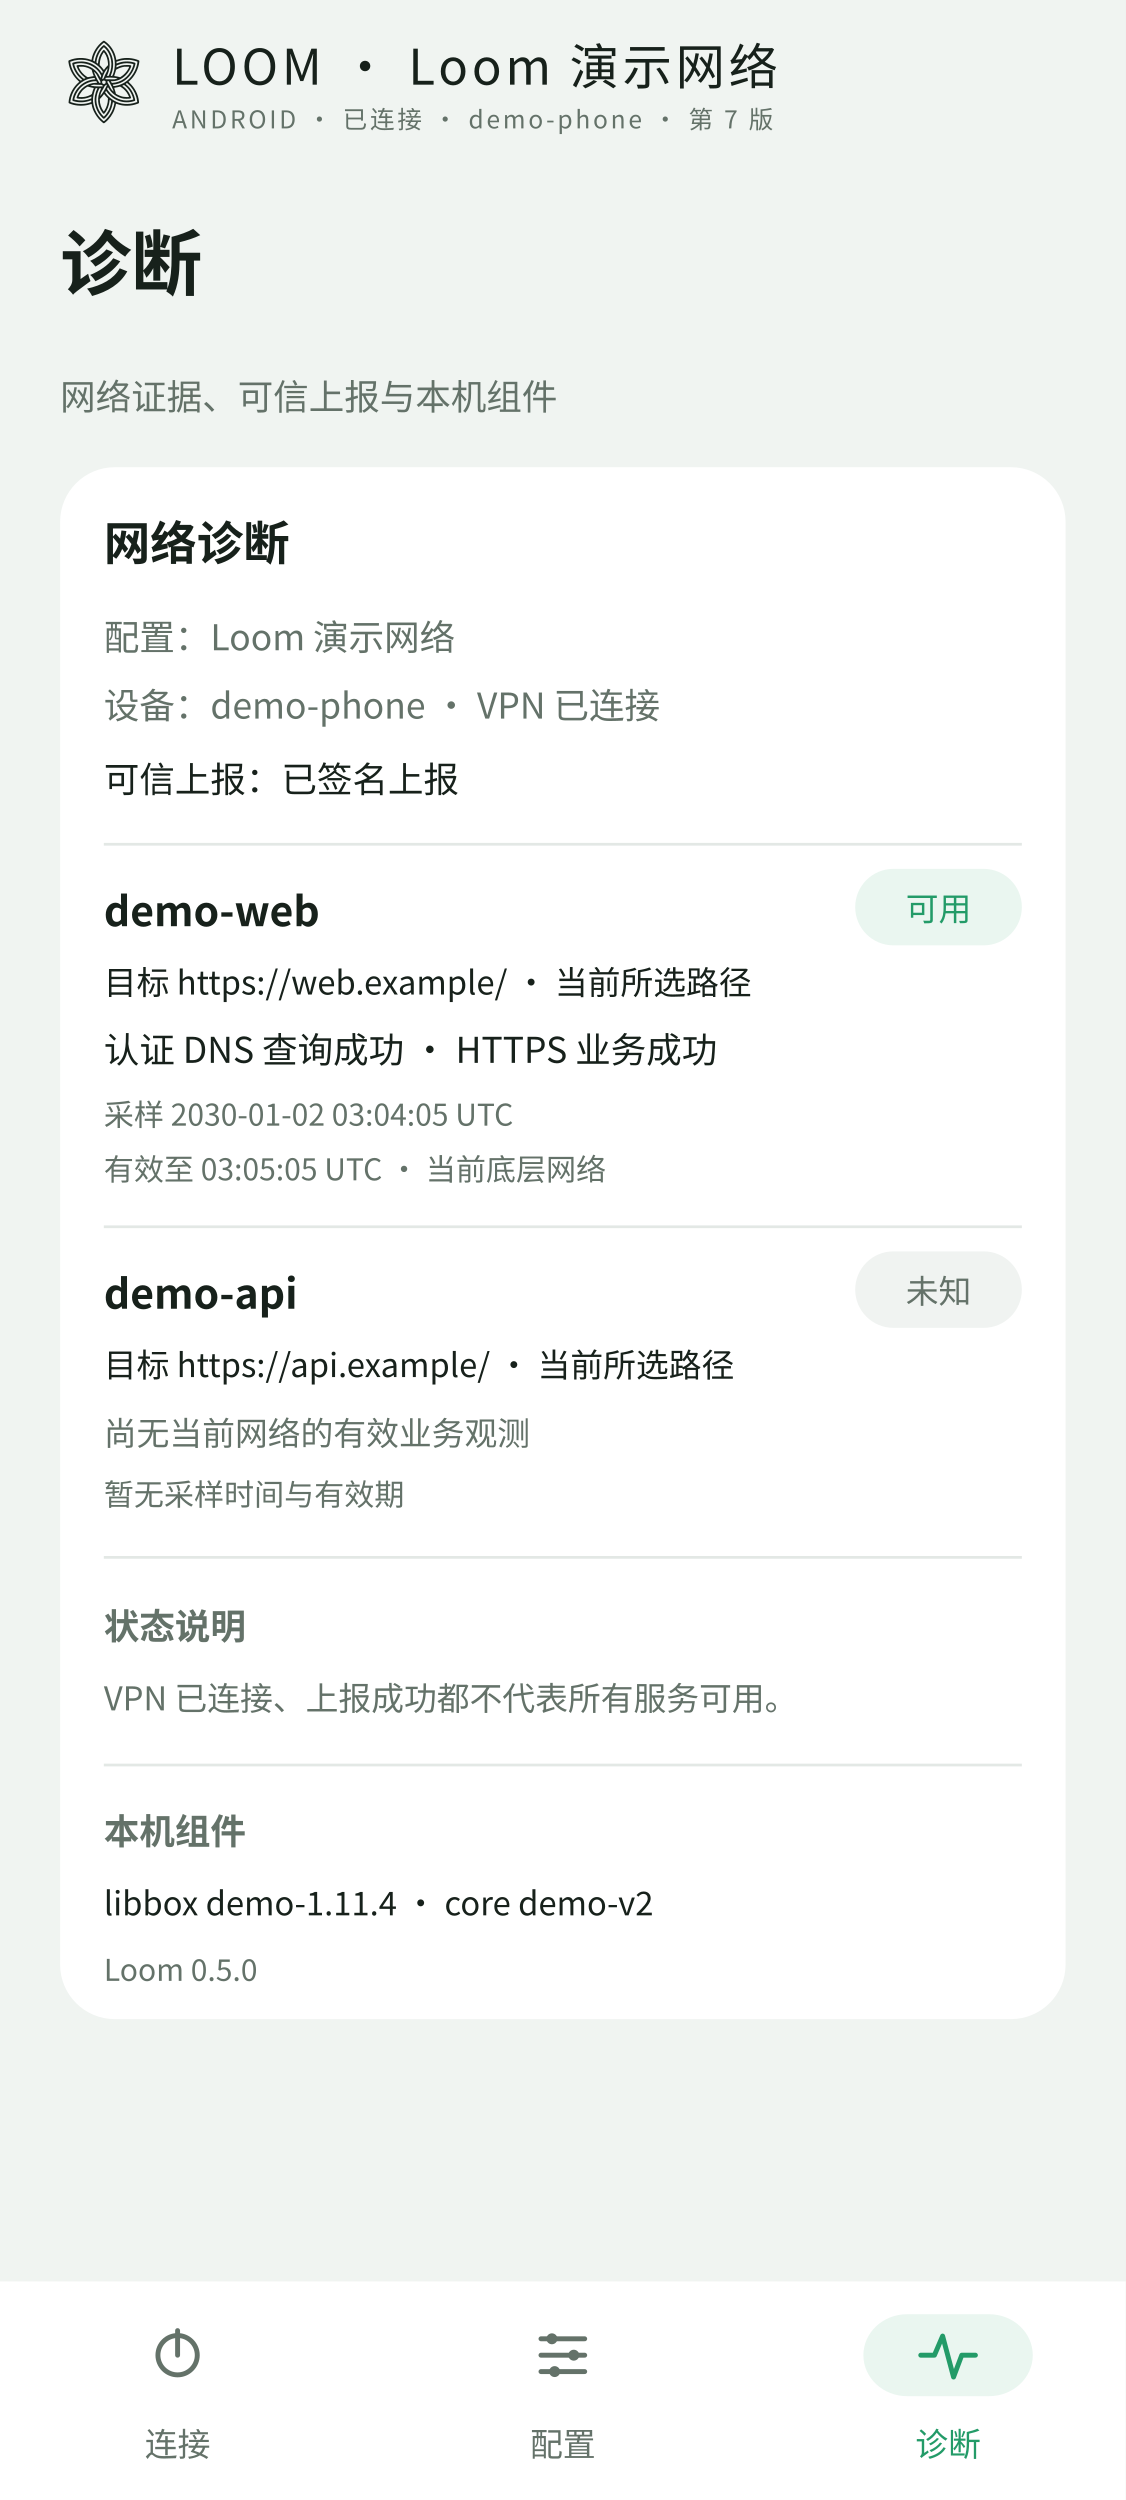
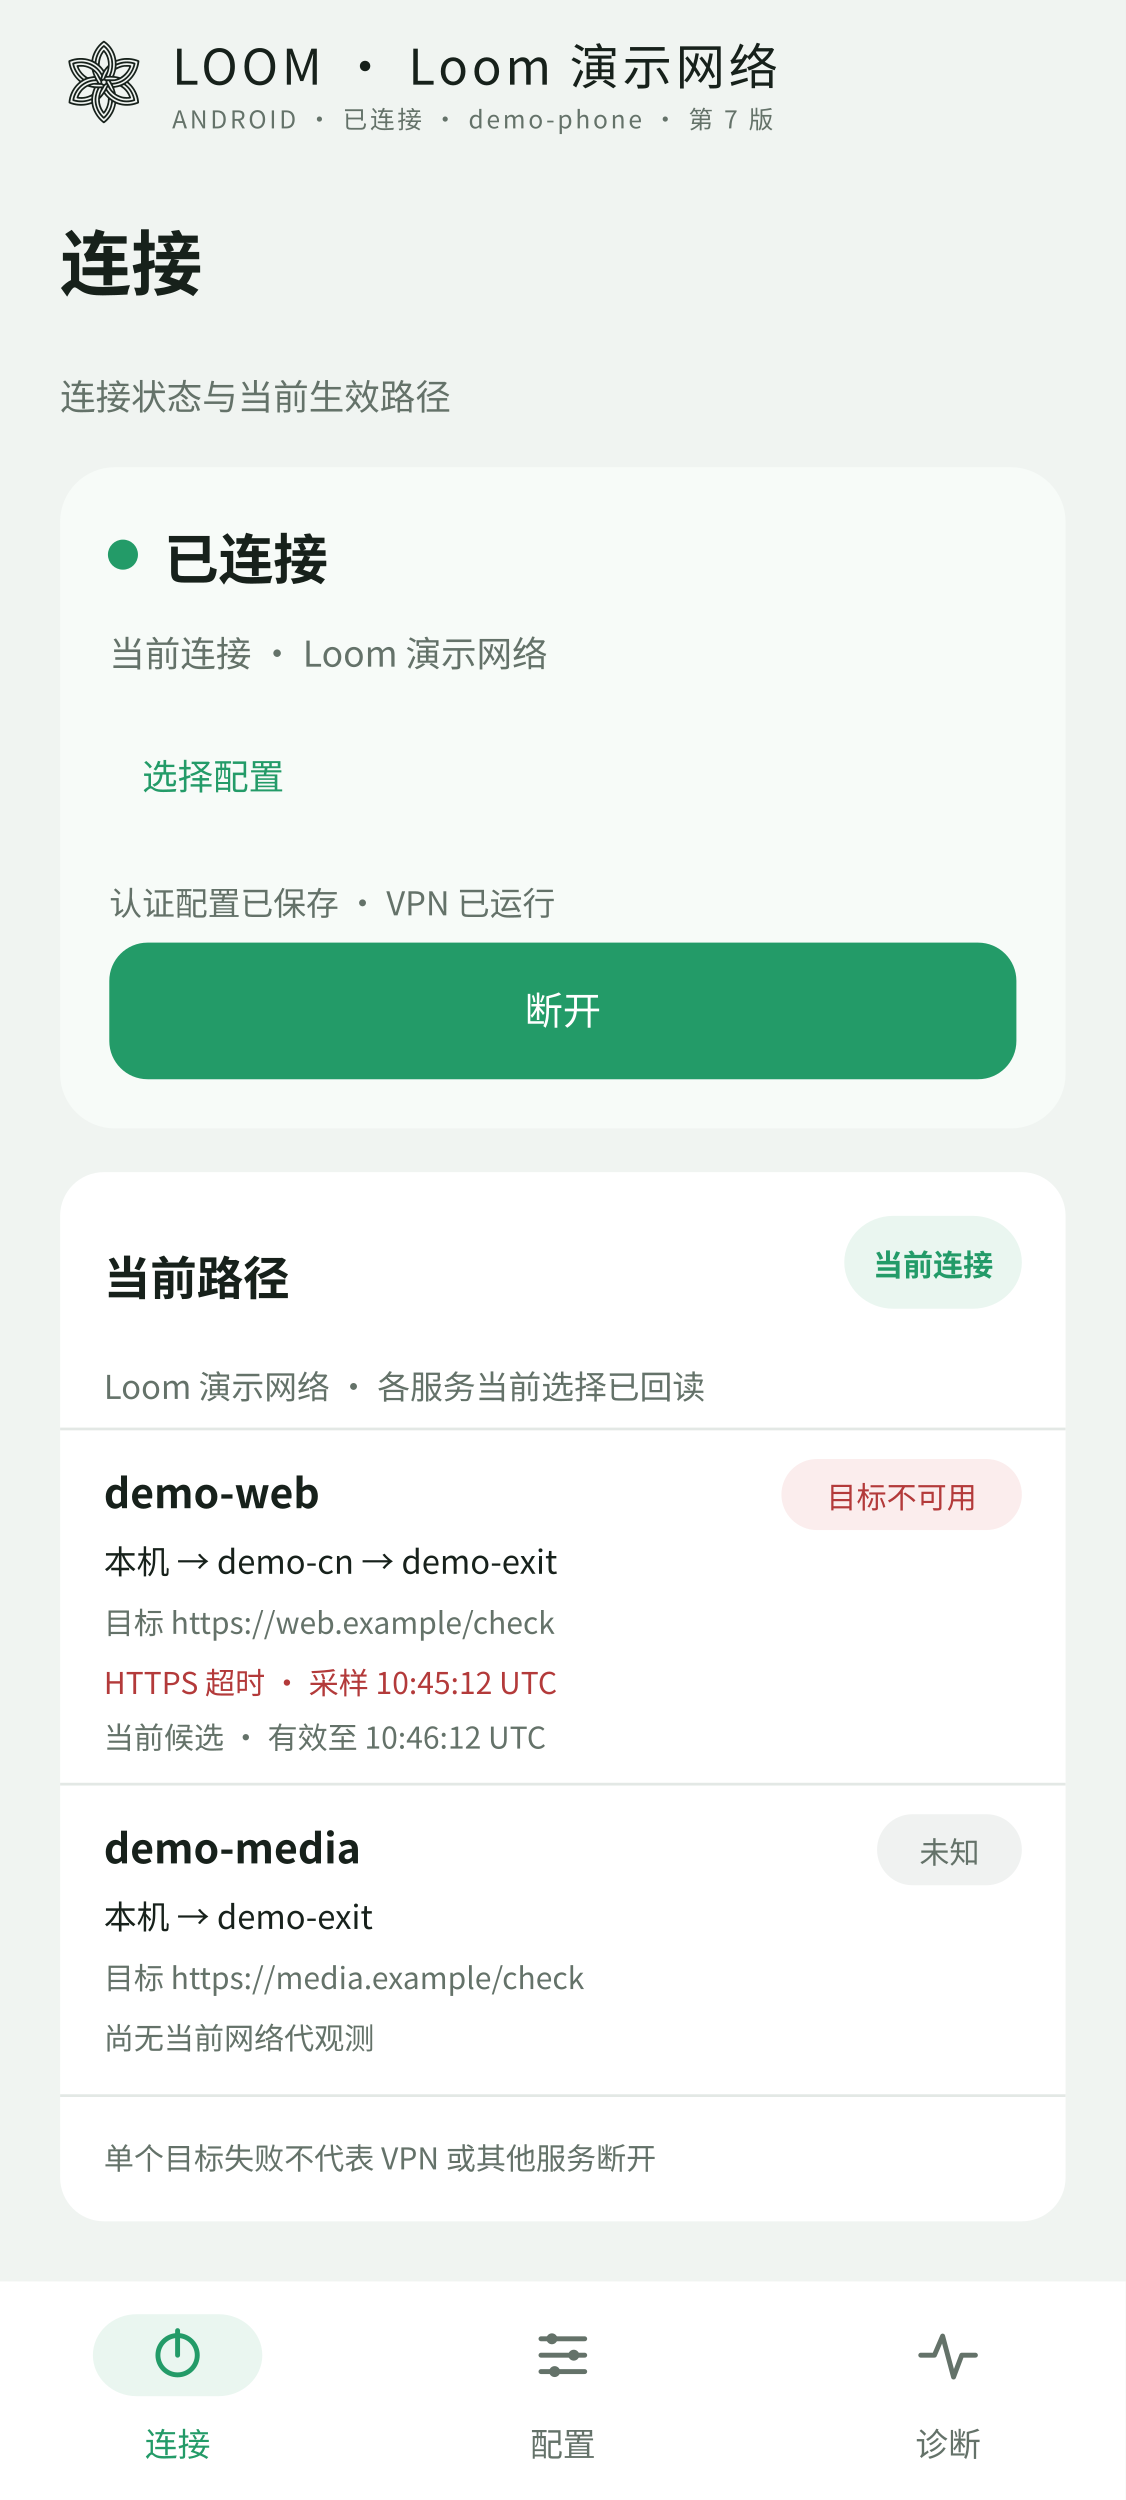
- <svg xmlns="http://www.w3.org/2000/svg" width="412" height="915" viewBox="0 0 412 915" role="img" aria-labelledby="title description" data-scene-id="diagnostics-connected">
+ <svg xmlns="http://www.w3.org/2000/svg" width="412" height="915" viewBox="0 0 412 915" role="img" aria-labelledby="title description" data-scene-id="connection-business-failed">
  <defs>
    <symbol id="loom-mark" viewBox="127 112 1000 1000">
      <g transform="translate(0,1254) scale(1,-1)">
        <path d="M616 1108 c-67 -49 -118 -133 -129 -209 0 -6 0 -6 -14 -1 -75 27 -166 24 -239 -6 -13 -5 -14 -7 -11 -29 12 -80 53 -155 115 -211 l9 -8 -6 -5 c-61 -53 -100 -121 -114 -200 -5 -31 -5 -38 4 -42 57 -26 138 -34 203 -20 13 2 22 5 39 10 14 5 14 5 15 -2 9 -70 60 -155 121 -204 17 -15 18 -15 34 -2 47 37 87 93 107 151 7 20 16 52 16 60 0 4 1 4 12 0 72 -28 158 -27 236 3 17 6 17 7 15 27 -8 79 -49 159 -111 215 l-9 9 10 9 c61 53 105 139 114 219 2 15 1 16 -28 26 -75 25 -156 25 -227 -2 -4 -1 -8 -2 -8 -2 -1 0 -2 7 -3 15 -15 81 -60 152 -126 198 -12 9 -14 9 -25 1z M639 1084 c105 -82 142 -225 92 -356 -7 -18 -7 -17 -16 -17 -4 0 -8 1 -8 1 -1 1 1 7 4 15 32 78 30 170 -5 243 -16 35 -40 66 -68 88 -9 8 -11 8 -20 0 -47 -39 -82 -103 -93 -169 -1 -7 -2 -12 -2 -13 -1 0 -17 8 -17 9 -1 1 4 27 7 40 13 44 37 89 68 124 15 16 44 43 47 43 0 0 5 -3 11 -8z M638 1031 c77 -72 98 -200 50 -307 -3 -8 -5 -11 -7 -12 -2 -1 -17 -1 -18 0 -1 0 2 6 5 12 44 94 31 213 -31 278 -10 11 -12 10 -29 -12 -26 -36 -44 -83 -47 -128 0 -6 -1 -11 -1 -11 -1 0 -6 4 -16 11 -4 3 2 39 12 67 13 41 41 84 68 108 4 4 3 4 14 -6z M635 973 c24 -33 37 -74 40 -124 l0 -15 -10 -10 c-11 -11 -23 -25 -32 -38 -6 -8 -5 -9 -13 3 -9 13 -19 24 -30 36 l-10 10 0 13 c3 48 18 94 42 128 6 7 6 7 13 -3z M413 893 c79 -13 148 -56 193 -118 12 -17 11 -15 6 -26 -3 -6 -5 -10 -5 -10 0 0 -4 6 -9 13 -66 103 -190 147 -314 114 -20 -6 -21 -6 -14 -34 15 -60 54 -120 102 -158 9 -8 9 -7 0 -12 -9 -6 -8 -6 -18 2 -57 48 -97 120 -110 196 -2 14 -3 13 7 16 22 9 53 16 85 19 13 2 61 0 77 -2z M923 895 c30 -3 83 -16 89 -22 2 -2 -7 -43 -14 -64 -34 -100 -109 -176 -200 -203 -23 -7 -59 -13 -61 -11 -2 2 -8 16 -8 16 0 1 7 2 16 2 74 9 136 45 185 108 27 35 49 81 57 120 4 17 3 19 -13 24 -62 19 -135 15 -193 -9 -9 -4 -9 -5 -9 7 l0 10 9 3 c25 10 56 17 83 19 9 1 50 1 59 0z M400 854 c70 -9 134 -47 176 -104 7 -11 21 -34 21 -36 0 -2 -6 -24 -7 -25 0 -1 -4 5 -8 13 -38 76 -106 124 -190 134 -14 2 -49 1 -62 -1 -16 -3 -18 -5 -12 -21 14 -42 48 -88 87 -117 7 -5 13 -10 13 -10 0 -1 -17 -9 -18 -9 -5 0 -42 35 -56 52 -24 29 -46 72 -54 105 -3 11 -3 10 11 14 30 8 67 10 99 5z M926 854 c13 -1 39 -7 40 -9 2 -2 -8 -34 -17 -55 -43 -93 -125 -152 -220 -158 l-11 0 -6 9 c-3 5 -5 9 -5 9 0 1 8 1 18 1 56 0 107 23 153 69 29 29 59 79 63 104 1 10 -11 13 -53 12 -42 0 -71 -6 -107 -24 -12 -6 -11 -6 -10 5 1 4 1 9 1 10 0 3 1 3 13 8 45 19 93 26 141 19z M391 816 c30 -3 68 -16 91 -32 l6 -3 4 -15 c4 -16 10 -34 16 -47 4 -11 4 -11 -3 -11 -12 -2 -37 -6 -48 -9 -16 -4 -14 -4 -26 4 -38 25 -67 57 -86 96 -7 15 -7 16 0 17 10 1 36 1 46 0z M914 816 c3 -2 2 -5 -4 -18 -19 -39 -53 -75 -89 -97 l-8 -5 -11 3 c-15 4 -33 8 -45 9 -6 1 -11 2 -11 2 -1 0 1 7 4 14 6 17 12 36 15 48 l1 9 9 5 c27 15 55 25 85 30 10 1 51 1 54 0z M669 789 c-4 -19 -7 -27 -14 -39 -10 -18 -20 -39 -29 -64 -1 -4 -2 -5 -10 -9 -9 -5 -9 -5 -5 11 10 40 28 75 51 103 10 12 10 12 7 -2z M529 746 c14 -16 17 -20 25 -37 8 -17 22 -42 30 -54 5 -9 6 -24 1 -26 -7 -2 -13 5 -35 46 -15 28 -35 75 -35 83 0 2 7 -4 14 -12z M721 691 c25 -1 43 -3 61 -8 4 0 2 -2 -8 -5 -19 -6 -28 -7 -48 -6 -12 1 -29 1 -46 1 -36 -1 -37 -1 -33 11 2 7 1 6 24 7 12 0 23 1 26 1 2 0 13 0 24 -1z M525 681 c5 -10 5 -10 -7 -10 -120 -9 -223 -101 -248 -221 -4 -22 -4 -23 11 -28 61 -19 132 -16 192 7 5 2 9 3 10 3 0 0 0 -5 0 -10 l1 -9 -9 -4 c-62 -24 -145 -25 -216 -1 -17 5 -16 4 -14 15 15 104 74 190 160 235 34 17 63 25 108 30 8 1 7 2 12 -7z M638 655 l9 -4 0 -10 c1 -13 2 -12 -10 -19 l-9 -6 -10 6 -9 6 -1 11 0 11 9 5 c12 6 11 6 21 0z M683 651 c0 -1 6 -10 12 -21 18 -30 29 -54 39 -82 6 -19 6 -19 -4 -9 -16 16 -22 25 -30 42 -7 14 -25 48 -30 54 -2 3 -3 15 -1 16 1 2 13 1 14 0z M546 642 c3 -5 5 -9 5 -9 0 -1 -7 -1 -16 -1 -94 0 -185 -66 -216 -155 -7 -22 -6 -23 23 -27 44 -5 89 3 131 21 7 3 13 6 13 6 0 -1 -1 -5 -1 -11 l-1 -11 -11 -5 c-53 -22 -115 -26 -174 -12 -11 3 -10 3 -9 10 8 39 30 82 58 115 44 53 119 88 184 88 l9 0 5 -9z M902 622 c45 -39 79 -92 96 -151 5 -19 10 -43 10 -51 l1 -7 -14 -5 c-89 -30 -180 -22 -253 22 -40 25 -68 49 -93 83 l-7 10 4 7 c7 13 6 12 12 3 73 -104 198 -148 317 -110 12 4 13 4 8 27 -9 42 -31 88 -59 123 -8 10 -33 35 -42 41 -6 5 -6 5 2 11 9 6 8 6 18 -3z M542 610 c10 -1 27 -1 38 -1 l20 0 8 -5 c4 -2 8 -4 8 -5 0 0 -1 -2 -2 -4 l-1 -4 -43 0 c-45 1 -55 2 -81 7 -8 1 -14 3 -15 3 0 1 15 6 27 8 15 3 15 3 20 2 2 0 11 0 21 -1z M661 609 c5 -9 -53 -107 -73 -125 -3 -3 -3 0 1 14 4 17 8 26 14 37 12 18 31 52 34 60 1 2 4 5 11 10 11 7 11 7 13 4z M863 604 c48 -36 83 -90 98 -148 2 -7 3 -14 3 -14 -1 -1 -5 -3 -11 -4 -90 -23 -180 3 -247 69 -17 18 -42 51 -42 56 0 2 9 20 10 20 0 0 3 -4 5 -8 36 -66 102 -112 177 -124 12 -2 51 -2 64 0 19 4 21 5 17 17 -15 50 -55 103 -97 128 -1 1 -2 2 -2 2 0 1 17 10 19 10 0 0 3 -2 6 -4z M458 585 c12 -4 37 -9 48 -11 8 0 7 0 3 -10 -5 -13 -13 -36 -16 -49 -3 -13 -2 -12 -19 -21 -38 -19 -72 -26 -112 -25 -22 1 -23 1 -23 5 3 13 23 45 41 67 16 18 58 49 64 48 1 -1 7 -2 14 -4z M824 583 c35 -22 63 -53 81 -89 6 -12 11 -22 10 -23 -4 -3 -47 -2 -68 2 -26 5 -69 24 -82 35 0 1 -2 8 -4 17 -2 9 -6 23 -10 32 -6 19 -6 18 1 19 14 1 57 11 59 13 1 1 4 0 13 -6z M553 570 c1 -1 1 -2 -2 -7 -11 -21 -21 -55 -26 -82 -15 -86 17 -180 82 -245 20 -20 19 -20 40 0 44 45 71 101 82 165 1 6 2 11 2 11 0 1 4 -1 9 -4 l8 -4 0 -5 c-11 -74 -51 -146 -110 -198 -12 -10 -10 -10 -21 -1 -77 65 -122 167 -113 259 3 34 14 74 26 103 l4 9 9 0 c5 0 9 0 10 -1z M597 570 c0 -1 -4 -9 -8 -18 -43 -88 -35 -184 20 -258 15 -20 17 -21 27 -10 30 33 52 90 57 145 0 11 0 11 10 3 10 -7 9 -6 7 -19 -7 -62 -34 -117 -76 -161 l-7 -7 -8 8 c-51 50 -82 131 -77 200 3 35 12 70 28 103 l7 14 10 0 c5 0 10 0 10 0z M639 493 c5 -6 14 -17 22 -24 l13 -14 0 -8 c0 -44 -14 -93 -38 -130 -9 -14 -9 -14 -13 -8 -26 35 -42 84 -42 127 l0 11 12 12 c11 12 22 25 31 38 3 4 6 7 6 7 0 0 4 -5 9 -11z" fill="#17211B" fill-rule="evenodd" clip-rule="evenodd" />
      </g>
    </symbol>
  </defs>
  <rect x="0" y="0" width="412" height="915" fill="#F0F4F1" />
  <g id="brand-header">
    <use href="#loom-mark" x="22" y="14" width="32" height="32" />
    <text x="63" y="31" font-family="Noto Sans CJK SC, Roboto, sans-serif" font-size="18" fill="#17211B" font-weight="500" letter-spacing="1.4">LOOM · Loom 演示网络</text>
    <text x="63" y="47" font-family="Noto Sans CJK SC, Roboto, sans-serif" font-size="9" fill="#647269" font-weight="400" letter-spacing="1">ANDROID · 已连接 · demo-phone · 第 7 版</text>
  </g>
  <g id="page-heading">
-     <text x="22" y="106" font-family="Noto Sans CJK SC, Roboto, sans-serif" font-size="26" fill="#17211B" font-weight="700">诊断</text>
-     <text x="22" y="150" font-family="Noto Sans CJK SC, Roboto, sans-serif" font-size="13" fill="#647269" font-weight="400">网络证据、可信上报与本机组件</text>
+     <text x="22" y="106" font-family="Noto Sans CJK SC, Roboto, sans-serif" font-size="26" fill="#17211B" font-weight="700">连接</text>
+     <text x="22" y="150" font-family="Noto Sans CJK SC, Roboto, sans-serif" font-size="13" fill="#647269" font-weight="400">连接状态与当前生效路径</text>
  </g>
-   <g id="network-evidence-card">
-     <rect x="22" y="171" width="368" height="568" fill="#FFFFFF" rx="20" />
-     <text x="38" y="205" font-family="Noto Sans CJK SC, Roboto, sans-serif" font-size="17" fill="#17211B" font-weight="700">网络诊断</text>
-     <text x="38" y="238" font-family="Noto Sans CJK SC, Roboto, sans-serif" font-size="13" fill="#647269">配置：Loom 演示网络</text>
-     <text x="38" y="263" font-family="Noto Sans CJK SC, Roboto, sans-serif" font-size="13" fill="#647269">设备：demo-phone · VPN 已连接</text>
-     <text x="38" y="290" font-family="Noto Sans CJK SC, Roboto, sans-serif" font-size="13" fill="#17211B">可信上报：已签名上报</text>
-     <line x1="38" y1="309" x2="374" y2="309" stroke="#E3E8E5" stroke-width="1" />
-     <text x="38" y="339" font-family="Noto Sans CJK SC, Roboto, sans-serif" font-size="15" fill="#17211B" font-weight="700">demo-web</text>
-     <rect x="313" y="318" width="61" height="28" fill="#EAF6F0" rx="14" />
-     <text x="343.5" y="337" font-family="Noto Sans CJK SC, Roboto, sans-serif" font-size="12" fill="#239B68" text-anchor="middle">可用</text>
-     <text x="38" y="364" font-family="Noto Sans CJK SC, Roboto, sans-serif" font-size="12" fill="#17211B">目标 https://web.example/ · 当前所选路径</text>
-     <text x="38" y="389" font-family="Noto Sans CJK SC, Roboto, sans-serif" font-size="13" fill="#17211B">认证 DNS 查询成功 · HTTPS 业务成功</text>
-     <text x="38" y="412" font-family="Noto Sans CJK SC, Roboto, sans-serif" font-size="11" fill="#647269">采样 2030-01-02 03:04:05 UTC</text>
-     <text x="38" y="432" font-family="Noto Sans CJK SC, Roboto, sans-serif" font-size="11" fill="#647269">有效至 03:05:05 UTC · 当前底层网络</text>
-     <line x1="38" y1="449" x2="374" y2="449" stroke="#E3E8E5" stroke-width="1" />
-     <text x="38" y="479" font-family="Noto Sans CJK SC, Roboto, sans-serif" font-size="15" fill="#17211B" font-weight="700">demo-api</text>
-     <rect x="313" y="458" width="61" height="28" fill="#F0F3F1" rx="14" />
-     <text x="343.5" y="477" font-family="Noto Sans CJK SC, Roboto, sans-serif" font-size="12" fill="#647269" text-anchor="middle">未知</text>
-     <text x="38" y="504" font-family="Noto Sans CJK SC, Roboto, sans-serif" font-size="12" fill="#17211B">目标 https://api.example/ · 当前所选路径</text>
-     <text x="38" y="529" font-family="Noto Sans CJK SC, Roboto, sans-serif" font-size="12" fill="#647269">尚无当前网络的有效业务观测</text>
-     <text x="38" y="551" font-family="Noto Sans CJK SC, Roboto, sans-serif" font-size="11" fill="#647269">暂无采样时间与有效期</text>
-     <line x1="38" y1="570" x2="374" y2="570" stroke="#E3E8E5" stroke-width="1" />
-     <text x="38" y="600" font-family="Noto Sans CJK SC, Roboto, sans-serif" font-size="13" fill="#647269" font-weight="700">状态说明</text>
-     <text x="38" y="626" font-family="Noto Sans CJK SC, Roboto, sans-serif" font-size="12" fill="#647269">VPN 已连接、上报成功都不代表所有服务可用。</text>
-     <line x1="38" y1="646" x2="374" y2="646" stroke="#E3E8E5" stroke-width="1" />
-     <text x="38" y="675" font-family="Noto Sans CJK SC, Roboto, sans-serif" font-size="13" fill="#647269" font-weight="700">本机组件</text>
-     <text x="38" y="701" font-family="Noto Sans CJK SC, Roboto, sans-serif" font-size="12" fill="#17211B">libbox demo-1.11.4 · core demo-v2</text>
-     <text x="38" y="725" font-family="Noto Sans CJK SC, Roboto, sans-serif" font-size="11" fill="#647269">Loom 0.5.0</text>
+   <g id="connection-card">
+     <rect x="22" y="171" width="368" height="242" fill="#F7FBF8" rx="20" />
+     <circle cx="45" cy="203" r="5.5" fill="#239B68" />
+     <text x="60" y="212" font-family="Noto Sans CJK SC, Roboto, sans-serif" font-size="20" fill="#17211B" font-weight="700">已连接</text>
+     <text x="40" y="244" font-family="Noto Sans CJK SC, Roboto, sans-serif" font-size="13" fill="#647269" font-weight="400">当前连接 · Loom 演示网络</text>
+     <text x="52" y="289" font-family="Noto Sans CJK SC, Roboto, sans-serif" font-size="13" fill="#239B68" font-weight="400">选择配置</text>
+     <text x="40" y="335" font-family="Noto Sans CJK SC, Roboto, sans-serif" font-size="12" fill="#647269" font-weight="400">认证配置已保存 · VPN 已运行</text>
+     <g>
+       <rect x="40" y="345" width="332" height="50" fill="#239B68" rx="14" />
+       <text x="206.0" y="375.0" font-family="Noto Sans CJK SC, Roboto, sans-serif" font-size="14" fill="#FFFFFF" font-weight="500" text-anchor="middle">断开</text>
+     </g>
+   </g>
+   <g id="current-path-card">
+     <rect x="22" y="429" width="368" height="384" fill="#FFFFFF" rx="16" />
+     <text x="38" y="474" font-family="Noto Sans CJK SC, Roboto, sans-serif" font-size="17" fill="#17211B" font-weight="700">当前路径</text>
+     <rect x="309" y="445" width="65" height="34" fill="#EAF6F0" rx="18" />
+     <text x="341.5" y="467" font-family="Noto Sans CJK SC, Roboto, sans-serif" font-size="11" fill="#239B68" font-weight="700" text-anchor="middle">当前连接</text>
+     <text x="38" y="512" font-family="Noto Sans CJK SC, Roboto, sans-serif" font-size="12" fill="#647269" font-weight="400">Loom 演示网络 · 各服务当前选择已回读</text>
+     <line x1="22" y1="523" x2="390" y2="523" stroke="#E3E8E5" stroke-width="1" />
+     <text x="38" y="552" font-family="Noto Sans CJK SC, Roboto, sans-serif" font-size="15" fill="#17211B" font-weight="700">demo-web</text>
+     <rect x="286" y="534" width="88" height="26" fill="#FBEDED" rx="13" />
+     <text x="330" y="552" font-family="Noto Sans CJK SC, Roboto, sans-serif" font-size="11" fill="#B33A3A" font-weight="500" text-anchor="middle">目标不可用</text>
+     <text x="38" y="576" font-family="Noto Sans CJK SC, Roboto, sans-serif" font-size="12" fill="#17211B" font-weight="500">本机 → demo-cn → demo-exit</text>
+     <text x="38" y="598" font-family="Noto Sans CJK SC, Roboto, sans-serif" font-size="11" fill="#647269" font-weight="400">目标 https://web.example/check</text>
+     <text x="38" y="620" font-family="Noto Sans CJK SC, Roboto, sans-serif" font-size="11" fill="#B33A3A" font-weight="400">HTTPS 超时 · 采样 10:45:12 UTC</text>
+     <text x="38" y="640" font-family="Noto Sans CJK SC, Roboto, sans-serif" font-size="11" fill="#647269" font-weight="400">当前候选 · 有效至 10:46:12 UTC</text>
+     <line x1="22" y1="653" x2="390" y2="653" stroke="#E3E8E5" stroke-width="1" />
+     <text x="38" y="682" font-family="Noto Sans CJK SC, Roboto, sans-serif" font-size="15" fill="#17211B" font-weight="700">demo-media</text>
+     <rect x="321" y="664" width="53" height="26" fill="#F0F2F1" rx="13" />
+     <text x="347.5" y="682" font-family="Noto Sans CJK SC, Roboto, sans-serif" font-size="11" fill="#647269" font-weight="500" text-anchor="middle">未知</text>
+     <text x="38" y="706" font-family="Noto Sans CJK SC, Roboto, sans-serif" font-size="12" fill="#17211B" font-weight="500">本机 → demo-exit</text>
+     <text x="38" y="728" font-family="Noto Sans CJK SC, Roboto, sans-serif" font-size="11" fill="#647269" font-weight="400">目标 https://media.example/check</text>
+     <text x="38" y="750" font-family="Noto Sans CJK SC, Roboto, sans-serif" font-size="11" fill="#647269" font-weight="400">尚无当前网络代观测</text>
+     <line x1="22" y1="767" x2="390" y2="767" stroke="#E3E8E5" stroke-width="1" />
+     <text x="38" y="794" font-family="Noto Sans CJK SC, Roboto, sans-serif" font-size="11" fill="#647269" font-weight="400">单个目标失败不代表 VPN 或其他服务断开</text>
  </g>
  <g id="bottom-navigation">
    <rect x="0" y="835" width="412" height="80" fill="#FFFFFF" />
-     <circle cx="65" cy="862" r="7.2" fill="none" stroke="#647269" stroke-width="1.8" />
-     <path d="M65 853 V862" fill="none" stroke="#647269" stroke-width="1.8" stroke-linecap="round" stroke-linejoin="round" />
-     <text x="65" y="899" font-family="Noto Sans CJK SC, Roboto, sans-serif" font-size="12" fill="#647269" font-weight="500" text-anchor="middle">连接</text>
+     <rect x="34" y="847" width="62" height="30" fill="#EAF6F0" rx="16" />
+     <circle cx="65" cy="862" r="7.2" fill="none" stroke="#239B68" stroke-width="1.8" />
+     <path d="M65 853 V862" fill="none" stroke="#239B68" stroke-width="1.8" stroke-linecap="round" stroke-linejoin="round" />
+     <text x="65" y="899" font-family="Noto Sans CJK SC, Roboto, sans-serif" font-size="12" fill="#239B68" font-weight="500" text-anchor="middle">连接</text>
    <path d="M198 856 H214" fill="none" stroke="#647269" stroke-width="1.8" stroke-linecap="round" stroke-linejoin="round" />
    <circle cx="202" cy="856" r="2" fill="#647269" />
    <path d="M198 862 H214" fill="none" stroke="#647269" stroke-width="1.8" stroke-linecap="round" stroke-linejoin="round" />
    <circle cx="210" cy="862" r="2" fill="#647269" />
    <path d="M198 868 H214" fill="none" stroke="#647269" stroke-width="1.8" stroke-linecap="round" stroke-linejoin="round" />
    <circle cx="203" cy="868" r="2" fill="#647269" />
    <text x="206" y="899" font-family="Noto Sans CJK SC, Roboto, sans-serif" font-size="12" fill="#647269" font-weight="500" text-anchor="middle">配置</text>
-     <rect x="316" y="847" width="62" height="30" fill="#EAF6F0" rx="16" />
-     <path d="M337 862 H342 L345 855 L349 870 L352 862 H357" fill="none" stroke="#239B68" stroke-width="1.8" stroke-linecap="round" stroke-linejoin="round" />
-     <text x="347" y="899" font-family="Noto Sans CJK SC, Roboto, sans-serif" font-size="12" fill="#239B68" font-weight="500" text-anchor="middle">诊断</text>
+     <path d="M337 862 H342 L345 855 L349 870 L352 862 H357" fill="none" stroke="#647269" stroke-width="1.8" stroke-linecap="round" stroke-linejoin="round" />
+     <text x="347" y="899" font-family="Noto Sans CJK SC, Roboto, sans-serif" font-size="12" fill="#647269" font-weight="500" text-anchor="middle">诊断</text>
  </g>
</svg>
